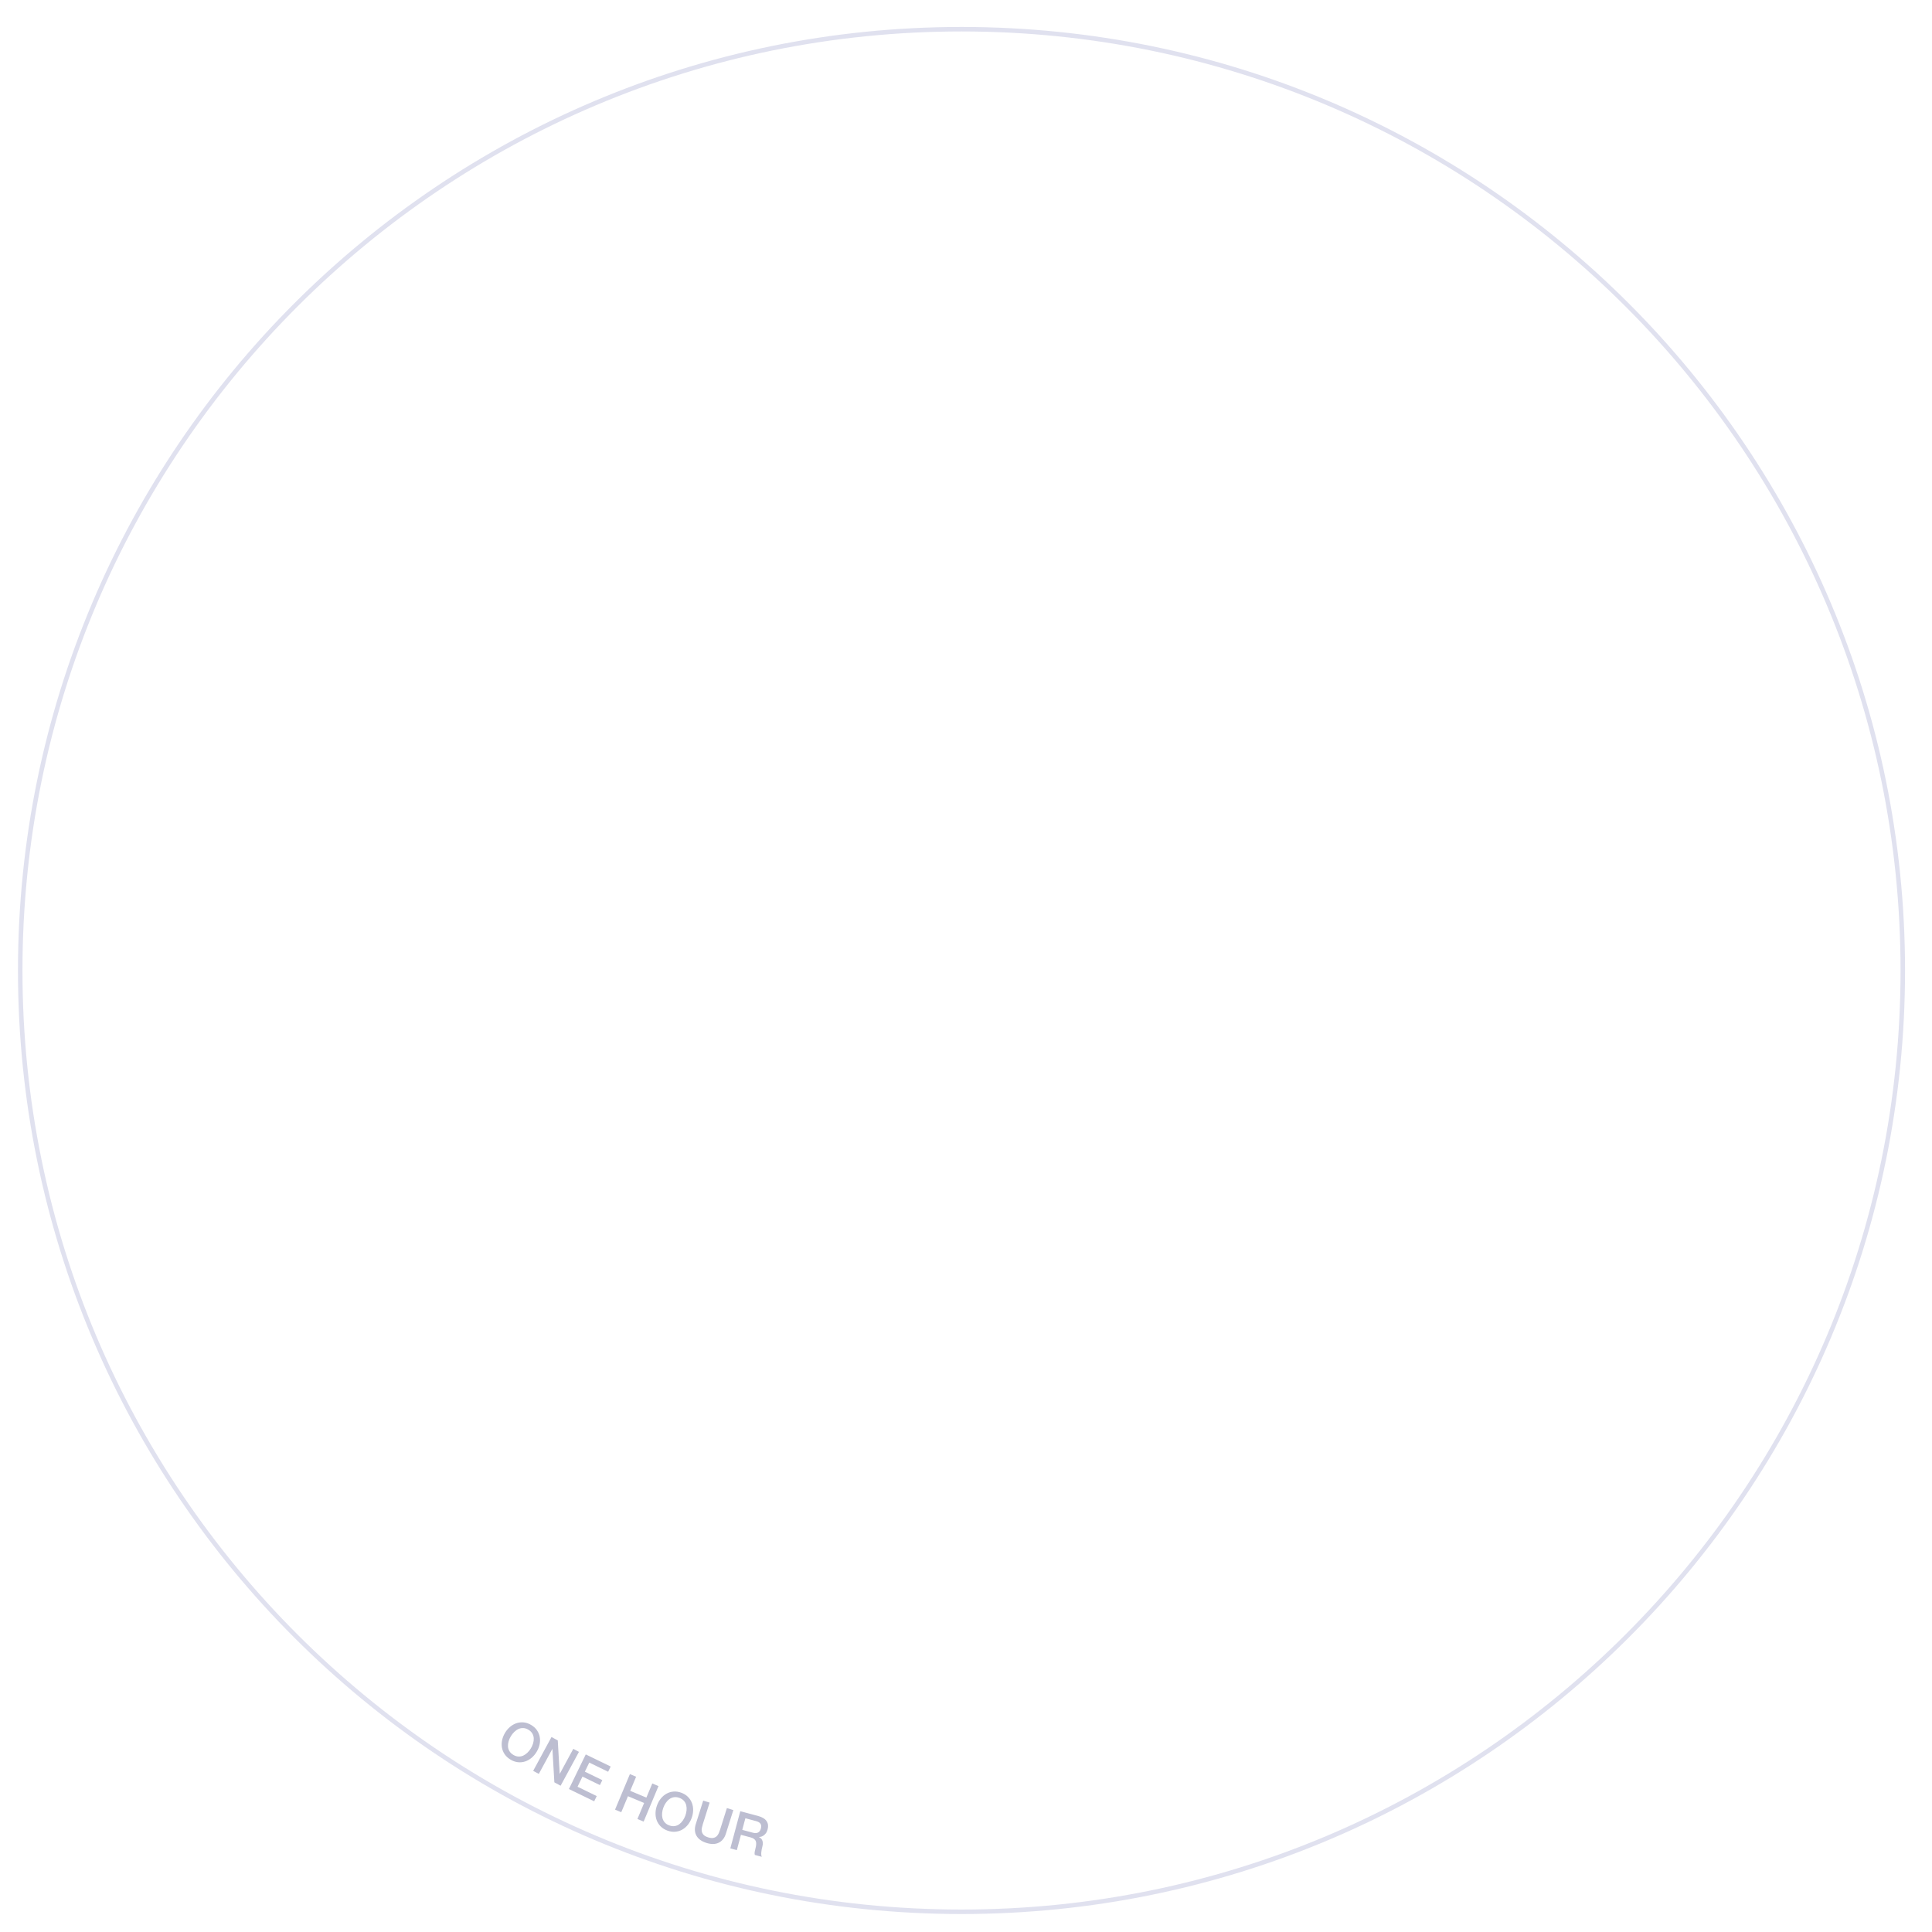
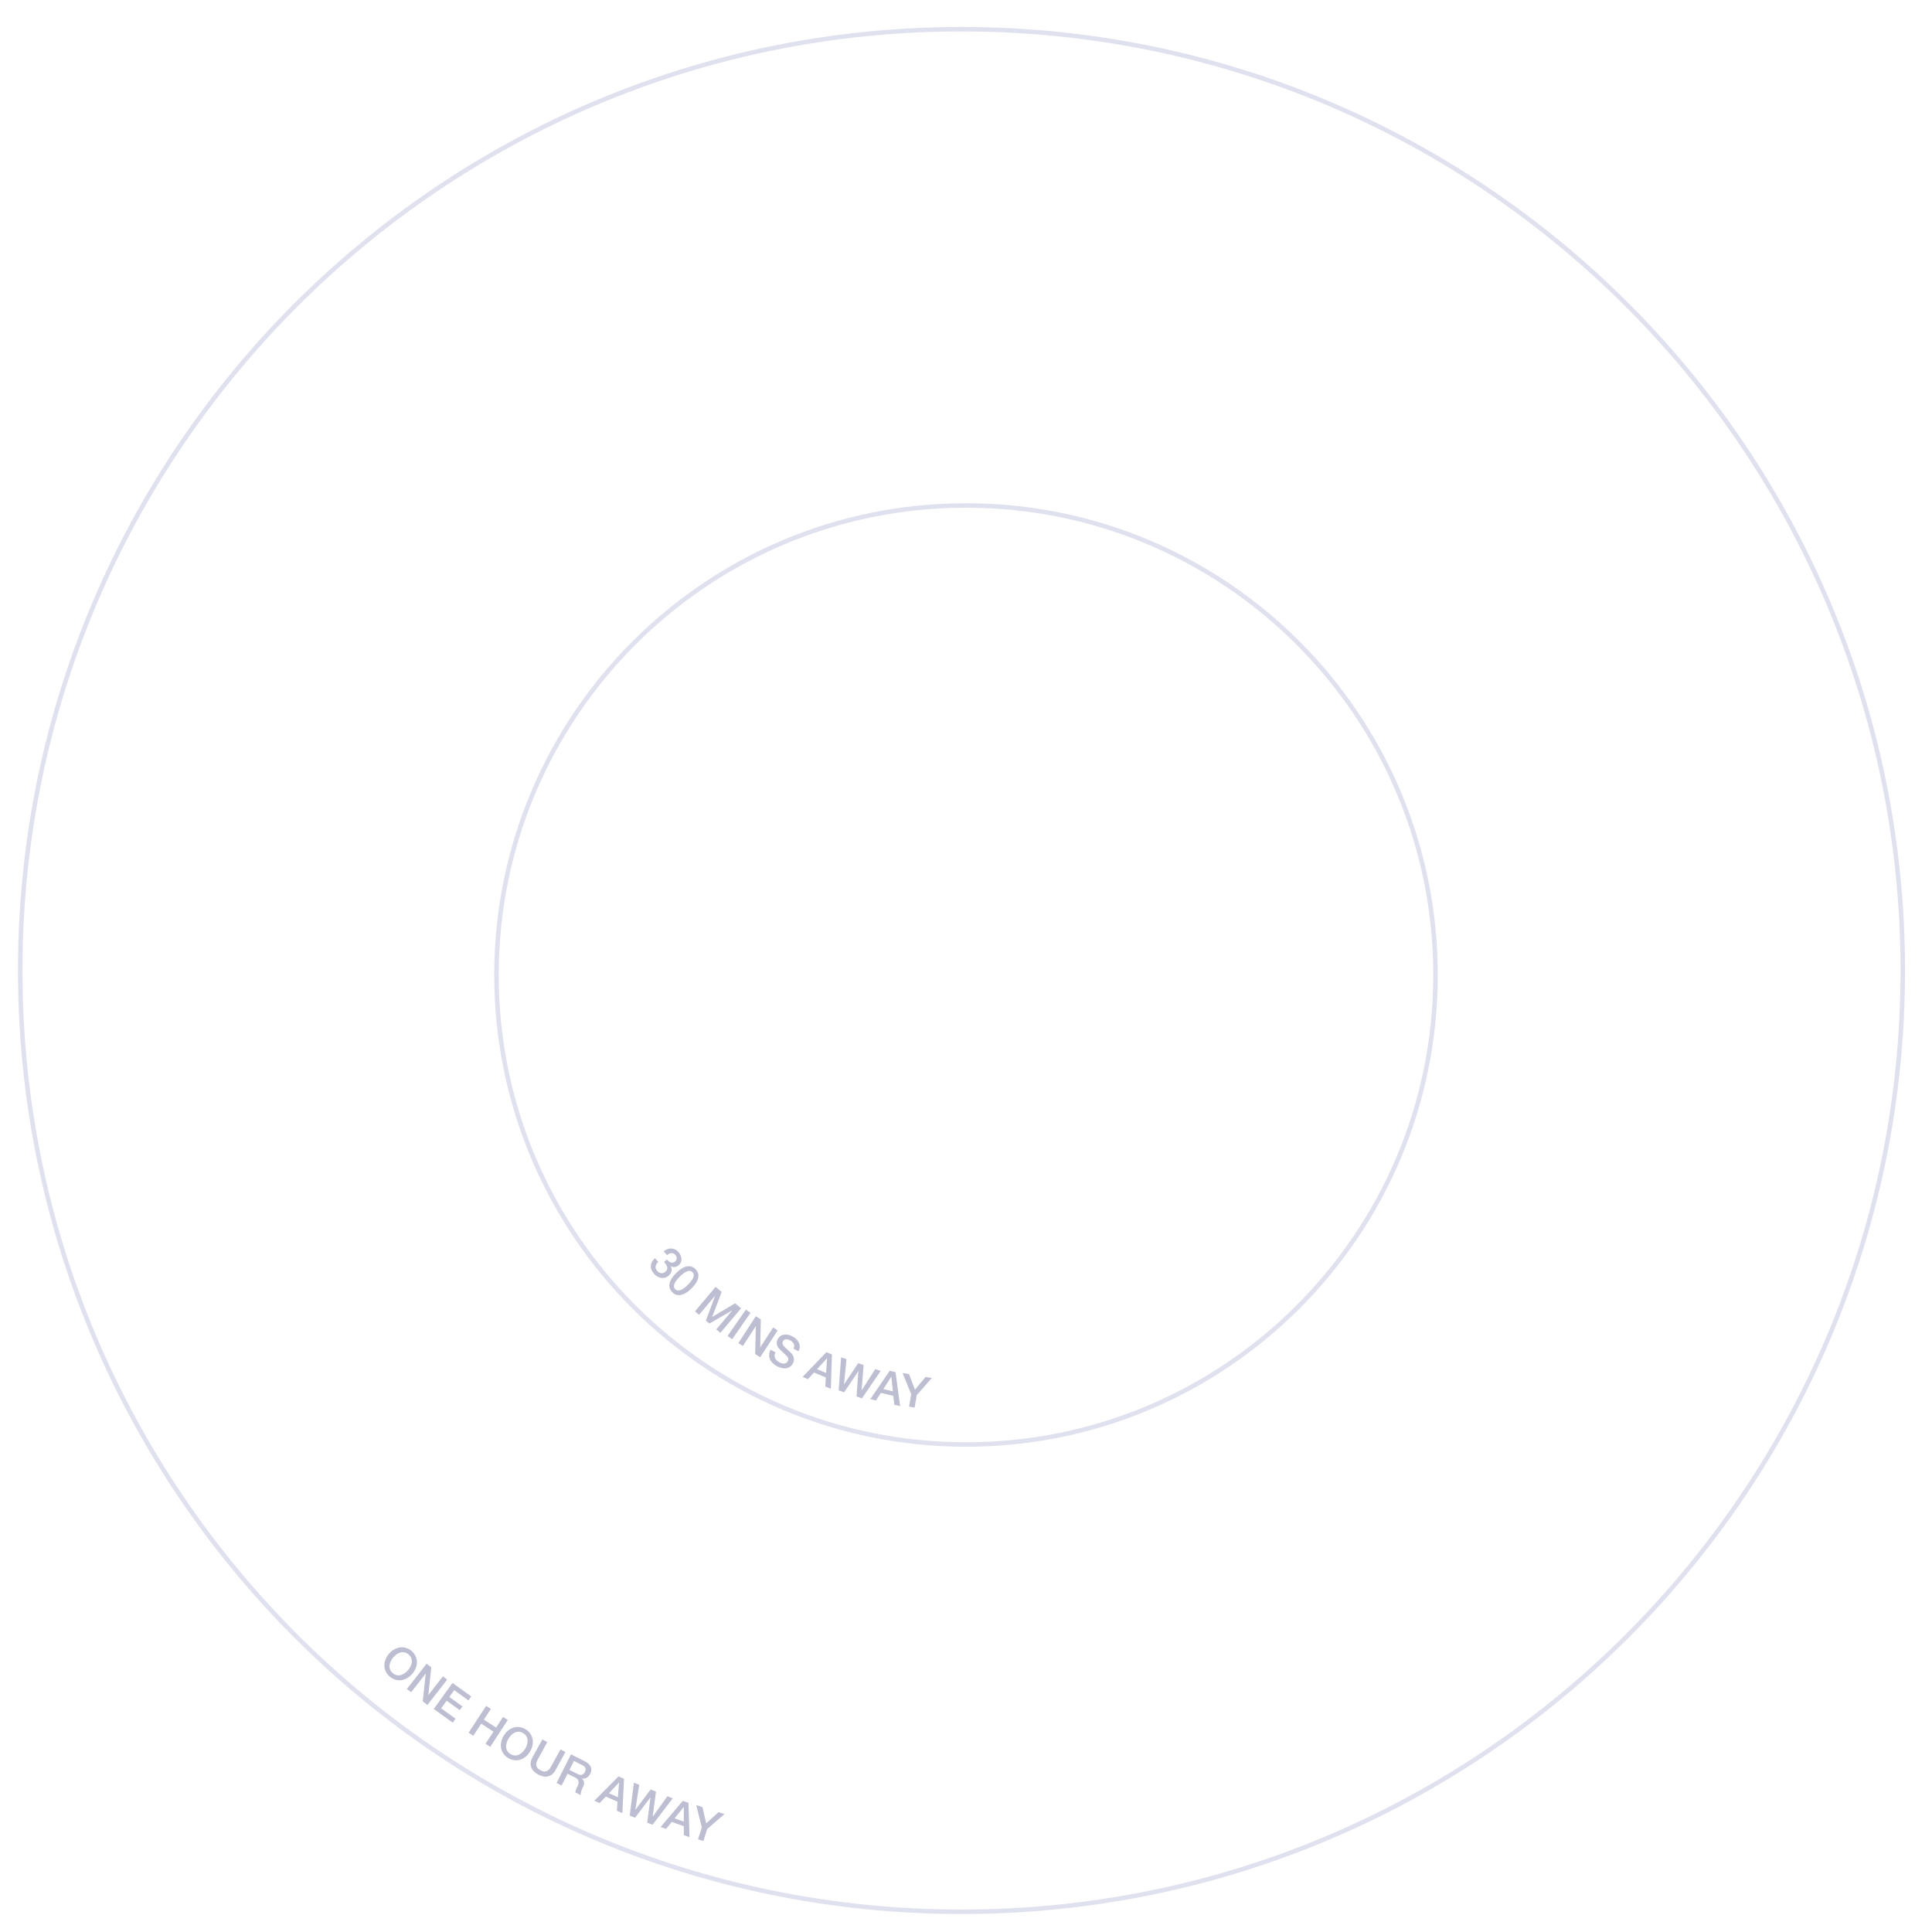
<svg xmlns="http://www.w3.org/2000/svg" width="215px" height="215px" viewBox="0 0 215 215" version="1.1">
  <defs />
  <g id="Page-1" stroke="none" stroke-width="1" fill="none" fill-rule="evenodd">
-     <g id="OneHour">
-       <circle id="Oval" stroke="#E0E1EF" stroke-width="0.5" cx="107" cy="108" r="104.75" />
-       <circle id="Oval" stroke="#E0E1EF" opacity="0" cx="107" cy="108" r="100.5" />
-       <path d="M58.806,192.492 C58.611,192.374 58.419,192.312 58.229,192.305 C58.039,192.298 57.86,192.333 57.692,192.411 C57.523,192.489 57.367,192.6 57.223,192.742 C57.079,192.884 56.954,193.042 56.849,193.217 C56.743,193.391 56.661,193.575 56.603,193.769 C56.544,193.963 56.52,194.152 56.529,194.338 C56.539,194.523 56.591,194.699 56.686,194.863 C56.78,195.028 56.925,195.169 57.12,195.287 C57.316,195.404 57.508,195.467 57.698,195.474 C57.887,195.481 58.067,195.445 58.235,195.367 C58.404,195.289 58.56,195.179 58.704,195.037 C58.848,194.895 58.973,194.736 59.078,194.562 C59.184,194.387 59.266,194.203 59.324,194.009 C59.382,193.815 59.407,193.626 59.397,193.44 C59.388,193.255 59.336,193.08 59.241,192.915 C59.147,192.751 59.002,192.609 58.806,192.492 Z M59.122,191.968 C59.396,192.133 59.611,192.333 59.767,192.566 C59.922,192.8 60.023,193.05 60.068,193.316 C60.113,193.581 60.106,193.855 60.046,194.136 C59.986,194.418 59.877,194.689 59.72,194.949 C59.561,195.213 59.371,195.437 59.15,195.621 C58.929,195.805 58.691,195.94 58.435,196.023 C58.179,196.107 57.911,196.134 57.633,196.104 C57.355,196.074 57.078,195.976 56.804,195.811 C56.53,195.645 56.315,195.446 56.158,195.214 C56.002,194.982 55.901,194.733 55.856,194.468 C55.81,194.202 55.818,193.928 55.878,193.647 C55.938,193.365 56.047,193.093 56.206,192.829 C56.363,192.569 56.552,192.347 56.773,192.162 C56.994,191.978 57.233,191.844 57.489,191.76 C57.745,191.676 58.013,191.649 58.292,191.677 C58.572,191.705 58.848,191.802 59.122,191.968 Z M61.373,193.301 L62.07,193.678 L62.286,197.385 L62.297,197.39 L63.8,194.615 L64.428,194.955 L62.387,198.722 L61.691,198.345 L61.477,194.646 L61.461,194.638 L59.96,197.407 L59.333,197.067 L61.373,193.301 Z M65.185,195.237 L67.959,196.585 L67.676,197.168 L65.576,196.147 L65.086,197.156 L67.029,198.101 L66.761,198.651 L64.818,197.707 L64.27,198.835 L66.407,199.873 L66.124,200.456 L63.312,199.09 L65.185,195.237 Z M70.098,197.429 L70.79,197.719 L70.132,199.291 L71.931,200.043 L72.589,198.471 L73.281,198.761 L71.627,202.713 L70.935,202.423 L71.681,200.641 L69.882,199.888 L69.137,201.671 L68.445,201.381 L70.098,197.429 Z M75.606,200.075 C75.392,199.997 75.191,199.972 75.004,200.001 C74.816,200.03 74.647,200.099 74.496,200.208 C74.345,200.316 74.213,200.454 74.098,200.621 C73.984,200.788 73.891,200.967 73.821,201.158 C73.75,201.35 73.705,201.546 73.684,201.747 C73.664,201.948 73.676,202.139 73.72,202.32 C73.765,202.5 73.849,202.662 73.973,202.806 C74.097,202.949 74.266,203.061 74.48,203.139 C74.694,203.218 74.895,203.243 75.082,203.213 C75.27,203.184 75.439,203.115 75.59,203.007 C75.741,202.898 75.873,202.76 75.988,202.594 C76.102,202.427 76.195,202.248 76.265,202.056 C76.335,201.865 76.381,201.669 76.402,201.467 C76.422,201.266 76.41,201.075 76.366,200.895 C76.321,200.714 76.237,200.552 76.113,200.409 C75.989,200.265 75.82,200.154 75.606,200.075 Z M75.817,199.501 C76.117,199.611 76.366,199.767 76.563,199.967 C76.76,200.167 76.906,200.393 77.001,200.646 C77.096,200.898 77.14,201.168 77.135,201.455 C77.129,201.743 77.074,202.03 76.969,202.315 C76.863,202.604 76.719,202.86 76.537,203.083 C76.355,203.306 76.146,203.483 75.91,203.614 C75.675,203.744 75.417,203.821 75.138,203.844 C74.859,203.868 74.569,203.824 74.269,203.714 C73.969,203.603 73.72,203.449 73.522,203.25 C73.324,203.052 73.178,202.827 73.083,202.575 C72.988,202.322 72.944,202.053 72.949,201.765 C72.955,201.477 73.011,201.189 73.117,200.9 C73.222,200.614 73.365,200.36 73.547,200.137 C73.729,199.914 73.938,199.737 74.174,199.607 C74.409,199.476 74.667,199.398 74.947,199.373 C75.226,199.348 75.517,199.391 75.817,199.501 Z M78.255,200.375 L78.97,200.6 L78.219,202.981 C78.176,203.118 78.139,203.259 78.107,203.405 C78.076,203.55 78.074,203.689 78.102,203.821 C78.129,203.954 78.195,204.076 78.3,204.189 C78.405,204.302 78.574,204.395 78.807,204.468 C79.039,204.542 79.231,204.562 79.382,204.53 C79.532,204.498 79.657,204.436 79.755,204.343 C79.854,204.25 79.932,204.136 79.99,203.999 C80.048,203.862 80.098,203.725 80.142,203.587 L80.893,201.207 L81.608,201.433 L80.783,204.048 C80.7,204.311 80.588,204.527 80.446,204.696 C80.305,204.866 80.14,204.993 79.951,205.078 C79.763,205.163 79.556,205.206 79.329,205.206 C79.103,205.206 78.864,205.166 78.612,205.086 C78.36,205.007 78.141,204.902 77.956,204.773 C77.77,204.643 77.625,204.489 77.52,204.311 C77.414,204.133 77.352,203.934 77.333,203.714 C77.315,203.494 77.347,203.253 77.43,202.99 L78.255,200.375 Z M82.381,201.557 L84.358,202.086 C84.814,202.208 85.129,202.398 85.305,202.656 C85.48,202.914 85.52,203.219 85.426,203.57 C85.374,203.767 85.301,203.923 85.208,204.037 C85.116,204.151 85.02,204.237 84.922,204.295 C84.823,204.354 84.732,204.391 84.647,204.405 C84.563,204.42 84.501,204.428 84.463,204.431 L84.46,204.442 C84.52,204.466 84.582,204.504 84.645,204.554 C84.708,204.604 84.761,204.671 84.805,204.755 C84.849,204.839 84.877,204.941 84.888,205.06 C84.9,205.179 84.884,205.319 84.841,205.482 C84.775,205.725 84.735,205.951 84.718,206.16 C84.702,206.369 84.721,206.526 84.775,206.632 L83.998,206.424 C83.968,206.321 83.963,206.214 83.982,206.103 C84.001,205.992 84.024,205.887 84.051,205.786 C84.102,205.597 84.134,205.43 84.147,205.287 C84.161,205.144 84.149,205.018 84.111,204.911 C84.074,204.804 84.008,204.714 83.913,204.643 C83.818,204.573 83.687,204.515 83.521,204.47 L82.455,204.185 L81.999,205.889 L81.274,205.695 L82.381,201.557 Z M82.602,203.634 L83.79,203.952 C84.022,204.014 84.212,204.006 84.362,203.928 C84.511,203.85 84.615,203.701 84.674,203.481 C84.709,203.349 84.718,203.237 84.702,203.144 C84.686,203.05 84.65,202.971 84.595,202.907 C84.539,202.842 84.47,202.791 84.388,202.752 C84.305,202.713 84.217,202.681 84.124,202.657 L82.948,202.342 L82.602,203.634 Z" id="TimeLabel" fill="#BDBED1" />
+     <g id="OneHour" transform="translate(-45, 0)">
+       <g id="hour" transform="translate(47, 3)">
+         <circle id="Oval" stroke="#E0E1EF" stroke-width="0.5" cx="105" cy="105" r="104.75" />
+         <path d="M43.462,181.112 C43.317,180.989 43.167,180.913 43.012,180.882 C42.856,180.852 42.704,180.858 42.555,180.9 C42.406,180.943 42.263,181.013 42.126,181.111 C41.989,181.209 41.866,181.323 41.756,181.453 C41.647,181.583 41.556,181.724 41.482,181.876 C41.409,182.028 41.364,182.18 41.348,182.334 C41.331,182.488 41.351,182.639 41.408,182.787 C41.464,182.935 41.565,183.07 41.71,183.192 C41.856,183.315 42.006,183.391 42.161,183.421 C42.316,183.452 42.469,183.446 42.617,183.404 C42.766,183.361 42.909,183.291 43.047,183.193 C43.184,183.095 43.307,182.981 43.416,182.851 C43.526,182.721 43.617,182.58 43.691,182.428 C43.764,182.276 43.809,182.123 43.825,181.969 C43.842,181.815 43.822,181.665 43.765,181.517 C43.709,181.369 43.608,181.234 43.462,181.112 Z M43.791,180.721 C43.995,180.893 44.146,181.086 44.243,181.298 C44.341,181.511 44.391,181.73 44.393,181.954 C44.396,182.179 44.354,182.403 44.268,182.627 C44.182,182.851 44.058,183.06 43.894,183.253 C43.729,183.45 43.544,183.609 43.338,183.732 C43.132,183.855 42.918,183.934 42.696,183.97 C42.475,184.006 42.251,183.993 42.026,183.932 C41.801,183.871 41.586,183.754 41.382,183.582 C41.178,183.411 41.027,183.219 40.928,183.007 C40.83,182.796 40.779,182.578 40.776,182.353 C40.774,182.129 40.815,181.905 40.901,181.681 C40.987,181.457 41.113,181.247 41.278,181.051 C41.442,180.857 41.626,180.698 41.832,180.575 C42.038,180.453 42.252,180.373 42.473,180.338 C42.695,180.302 42.919,180.314 43.145,180.374 C43.372,180.434 43.587,180.55 43.791,180.721 Z M45.476,182.14 L45.996,182.545 L45.667,185.622 L45.675,185.628 L47.29,183.553 L47.76,183.918 L45.567,186.735 L45.046,186.33 L45.376,183.26 L45.365,183.251 L43.752,185.322 L43.282,184.957 L45.476,182.14 Z M48.359,184.284 L50.443,185.788 L50.127,186.226 L48.55,185.088 L48.002,185.846 L49.462,186.9 L49.164,187.313 L47.704,186.26 L47.092,187.107 L48.698,188.266 L48.382,188.704 L46.27,187.179 L48.359,184.284 Z M52.101,186.834 L52.625,187.176 L51.848,188.365 L53.209,189.253 L53.985,188.064 L54.509,188.406 L52.556,191.395 L52.033,191.053 L52.914,189.705 L51.553,188.817 L50.673,190.165 L50.149,189.823 L52.101,186.834 Z M56.22,189.871 C56.057,189.773 55.897,189.721 55.739,189.715 C55.581,189.71 55.431,189.739 55.291,189.805 C55.151,189.87 55.02,189.962 54.9,190.08 C54.78,190.198 54.677,190.331 54.589,190.476 C54.501,190.622 54.433,190.775 54.385,190.937 C54.336,191.098 54.316,191.256 54.324,191.411 C54.332,191.565 54.375,191.711 54.454,191.848 C54.533,191.985 54.654,192.103 54.817,192.201 C54.98,192.299 55.14,192.351 55.298,192.356 C55.456,192.362 55.605,192.332 55.746,192.267 C55.886,192.202 56.016,192.11 56.136,191.992 C56.256,191.873 56.36,191.741 56.448,191.596 C56.536,191.45 56.604,191.296 56.652,191.135 C56.701,190.974 56.721,190.816 56.713,190.661 C56.705,190.506 56.662,190.36 56.583,190.223 C56.504,190.086 56.383,189.969 56.22,189.871 Z M56.483,189.434 C56.712,189.571 56.891,189.738 57.02,189.933 C57.15,190.127 57.234,190.336 57.272,190.557 C57.31,190.778 57.304,191.006 57.254,191.241 C57.204,191.475 57.114,191.701 56.983,191.918 C56.851,192.138 56.693,192.325 56.509,192.478 C56.325,192.632 56.126,192.744 55.913,192.814 C55.699,192.884 55.477,192.907 55.244,192.882 C55.012,192.857 54.782,192.775 54.554,192.638 C54.325,192.5 54.146,192.335 54.015,192.141 C53.885,191.948 53.8,191.741 53.762,191.519 C53.724,191.298 53.73,191.07 53.78,190.835 C53.83,190.601 53.921,190.374 54.054,190.154 C54.184,189.937 54.342,189.751 54.526,189.598 C54.71,189.444 54.908,189.332 55.122,189.262 C55.335,189.192 55.558,189.169 55.791,189.192 C56.024,189.216 56.255,189.296 56.483,189.434 Z M58.359,190.563 L58.906,190.865 L57.903,192.686 C57.845,192.792 57.791,192.901 57.742,193.015 C57.693,193.128 57.668,193.241 57.669,193.354 C57.67,193.467 57.704,193.578 57.771,193.687 C57.838,193.796 57.961,193.9 58.139,193.998 C58.317,194.096 58.47,194.145 58.599,194.143 C58.727,194.141 58.839,194.111 58.935,194.051 C59.03,193.992 59.113,193.911 59.183,193.808 C59.252,193.706 59.316,193.602 59.374,193.497 L60.378,191.675 L60.925,191.977 L59.823,193.978 C59.712,194.18 59.584,194.338 59.441,194.453 C59.298,194.568 59.142,194.645 58.974,194.684 C58.806,194.723 58.63,194.724 58.445,194.686 C58.26,194.649 58.071,194.577 57.878,194.471 C57.686,194.365 57.524,194.244 57.394,194.107 C57.264,193.971 57.17,193.821 57.113,193.659 C57.056,193.496 57.038,193.323 57.059,193.141 C57.079,192.958 57.145,192.766 57.256,192.564 L58.359,190.563 Z M61.545,192.228 L63.068,192.996 C63.419,193.173 63.644,193.381 63.743,193.622 C63.842,193.862 63.824,194.118 63.687,194.389 C63.611,194.54 63.525,194.655 63.43,194.732 C63.335,194.809 63.243,194.863 63.152,194.894 C63.062,194.925 62.981,194.94 62.909,194.937 C62.838,194.935 62.787,194.931 62.755,194.927 L62.751,194.936 C62.795,194.966 62.839,195.006 62.882,195.058 C62.925,195.109 62.958,195.173 62.979,195.249 C63,195.326 63.006,195.413 62.995,195.512 C62.984,195.611 62.947,195.723 62.884,195.848 C62.79,196.036 62.718,196.213 62.669,196.381 C62.62,196.549 62.609,196.68 62.635,196.776 L62.037,196.474 C62.03,196.384 62.043,196.296 62.078,196.209 C62.113,196.122 62.149,196.04 62.188,195.962 C62.262,195.817 62.316,195.686 62.352,195.572 C62.387,195.457 62.399,195.353 62.386,195.259 C62.374,195.165 62.335,195.081 62.27,195.007 C62.204,194.933 62.108,194.863 61.98,194.799 L61.158,194.385 L60.497,195.697 L59.938,195.416 L61.545,192.228 Z M61.372,193.961 L62.287,194.422 C62.466,194.512 62.623,194.538 62.758,194.5 C62.893,194.461 63.003,194.357 63.089,194.188 C63.14,194.086 63.166,193.996 63.169,193.917 C63.171,193.838 63.156,193.768 63.121,193.706 C63.087,193.644 63.04,193.59 62.979,193.544 C62.918,193.499 62.852,193.458 62.78,193.422 L61.874,192.965 L61.372,193.961 Z M66.836,194.683 L67.444,194.952 L67.257,198.773 L66.644,198.502 L66.72,197.502 L65.417,196.925 L64.728,197.654 L64.138,197.393 L66.836,194.683 Z M65.765,196.56 L66.761,197.001 L66.893,195.381 L66.88,195.374 L65.765,196.56 Z M68.545,195.382 L69.133,195.619 L68.708,198.392 L68.718,198.396 L70.408,196.135 L71.001,196.374 L70.628,199.168 L70.637,199.172 L72.276,196.89 L72.865,197.128 L70.614,200.068 L70.025,199.83 L70.385,197.031 L70.376,197.028 L68.676,199.285 L68.078,199.044 L68.545,195.382 Z M73.988,197.401 L74.615,197.621 L74.73,201.445 L74.098,201.223 L74.095,200.221 L72.75,199.749 L72.121,200.53 L71.513,200.316 L73.988,197.401 Z M73.068,199.357 L74.097,199.718 L74.1,198.092 L74.086,198.087 L73.068,199.357 Z M76.101,200.352 L75.48,197.879 L76.171,198.098 L76.588,199.909 L77.958,198.665 L78.625,198.876 L76.697,200.541 L76.273,201.876 L75.678,201.687 L76.101,200.352 Z" id="ONE-HOUR-AWAY-Copy" fill="#BDBED1" />
+       </g>
+       <g id="30min" transform="translate(100, 56)">
+         <circle id="Oval" stroke="#E0E1EF" stroke-width="0.5" cx="52.5" cy="52.5" r="52.25" />
+         <path d="M19.211,84.161 C19.27,84.233 19.336,84.299 19.41,84.358 C19.484,84.417 19.561,84.46 19.641,84.488 C19.721,84.516 19.803,84.522 19.888,84.508 C19.973,84.493 20.055,84.451 20.135,84.38 C20.248,84.281 20.305,84.164 20.305,84.028 C20.306,83.892 20.253,83.764 20.148,83.644 C20.082,83.569 20.009,83.517 19.931,83.488 C19.852,83.46 19.772,83.45 19.688,83.458 C19.605,83.467 19.524,83.491 19.445,83.529 C19.365,83.568 19.293,83.618 19.228,83.68 L18.851,83.252 C18.984,83.144 19.123,83.064 19.269,83.011 C19.416,82.958 19.561,82.933 19.706,82.937 C19.851,82.94 19.993,82.975 20.13,83.041 C20.267,83.106 20.395,83.205 20.511,83.338 C20.601,83.441 20.675,83.555 20.732,83.68 C20.788,83.806 20.823,83.933 20.834,84.062 C20.846,84.192 20.828,84.319 20.781,84.445 C20.734,84.571 20.653,84.684 20.538,84.785 C20.405,84.902 20.263,84.974 20.111,85 C19.959,85.027 19.805,84.996 19.647,84.908 L19.64,84.915 C19.742,85.092 19.77,85.274 19.725,85.462 C19.679,85.651 19.572,85.82 19.401,85.969 C19.276,86.079 19.142,86.153 18.999,86.189 C18.856,86.226 18.713,86.232 18.569,86.208 C18.426,86.183 18.285,86.131 18.149,86.051 C18.012,85.971 17.889,85.869 17.779,85.744 C17.645,85.591 17.55,85.438 17.494,85.286 C17.437,85.133 17.416,84.984 17.429,84.837 C17.442,84.69 17.487,84.547 17.565,84.408 C17.642,84.269 17.749,84.138 17.884,84.014 L18.26,84.443 C18.096,84.578 17.997,84.735 17.964,84.912 C17.931,85.09 17.989,85.262 18.136,85.43 C18.261,85.573 18.407,85.657 18.573,85.682 C18.739,85.707 18.897,85.653 19.048,85.521 C19.15,85.431 19.214,85.34 19.239,85.247 C19.264,85.154 19.264,85.061 19.238,84.968 C19.212,84.876 19.167,84.786 19.103,84.698 C19.039,84.61 18.968,84.524 18.891,84.441 L19.211,84.161 Z M22.396,85.239 C22.572,85.417 22.675,85.603 22.705,85.796 C22.734,85.989 22.717,86.18 22.652,86.369 C22.588,86.557 22.491,86.737 22.361,86.91 C22.232,87.082 22.096,87.239 21.954,87.38 C21.812,87.52 21.654,87.654 21.48,87.782 C21.306,87.91 21.125,88.005 20.936,88.067 C20.747,88.13 20.556,88.145 20.363,88.114 C20.17,88.082 19.985,87.977 19.809,87.8 C19.633,87.622 19.531,87.436 19.501,87.243 C19.471,87.05 19.489,86.859 19.553,86.671 C19.618,86.482 19.715,86.302 19.844,86.129 C19.974,85.957 20.11,85.8 20.252,85.66 C20.394,85.519 20.552,85.385 20.726,85.257 C20.9,85.13 21.081,85.034 21.27,84.972 C21.459,84.909 21.65,84.894 21.843,84.925 C22.036,84.957 22.221,85.062 22.396,85.239 Z M20.147,87.466 C20.234,87.553 20.332,87.602 20.441,87.61 C20.551,87.619 20.666,87.598 20.786,87.547 C20.907,87.496 21.032,87.42 21.162,87.319 C21.292,87.218 21.423,87.103 21.553,86.974 C21.683,86.845 21.799,86.717 21.9,86.589 C22.001,86.461 22.078,86.337 22.131,86.216 C22.185,86.094 22.208,85.979 22.2,85.869 C22.193,85.76 22.146,85.661 22.059,85.573 C21.97,85.483 21.871,85.435 21.763,85.427 C21.654,85.419 21.539,85.442 21.418,85.494 C21.296,85.547 21.171,85.622 21.042,85.722 C20.913,85.821 20.783,85.936 20.653,86.065 C20.522,86.194 20.406,86.323 20.304,86.452 C20.202,86.581 20.125,86.705 20.072,86.825 C20.02,86.945 19.997,87.059 20.003,87.168 C20.01,87.276 20.058,87.376 20.147,87.466 Z M24.639,87.204 L25.311,87.771 L24.261,90.543 L24.268,90.549 L26.805,89.033 L27.47,89.594 L25.166,92.322 L24.712,91.938 L26.489,89.833 L26.481,89.826 L23.948,91.293 L23.554,90.961 L24.575,88.217 L24.567,88.21 L22.79,90.315 L22.336,89.932 L24.639,87.204 Z M28.005,89.74 L28.518,90.096 L26.482,93.029 L25.968,92.672 L28.005,89.74 Z M29.114,90.472 L29.667,90.832 L29.6,93.925 L29.609,93.931 L31.042,91.726 L31.541,92.05 L29.595,95.043 L29.042,94.683 L29.11,91.597 L29.098,91.588 L27.667,93.789 L27.168,93.465 L29.114,90.472 Z M31.304,94.497 C31.239,94.617 31.203,94.731 31.198,94.838 C31.193,94.945 31.212,95.046 31.255,95.14 C31.299,95.234 31.362,95.319 31.443,95.396 C31.525,95.473 31.621,95.541 31.732,95.602 C31.852,95.668 31.962,95.71 32.062,95.728 C32.162,95.747 32.25,95.748 32.327,95.733 C32.404,95.718 32.469,95.688 32.524,95.644 C32.578,95.6 32.622,95.548 32.654,95.49 C32.719,95.37 32.74,95.267 32.717,95.18 C32.694,95.093 32.657,95.021 32.605,94.962 C32.517,94.861 32.408,94.751 32.28,94.634 C32.153,94.517 31.996,94.37 31.812,94.193 C31.696,94.085 31.61,93.977 31.552,93.872 C31.493,93.766 31.457,93.664 31.443,93.565 C31.428,93.466 31.432,93.371 31.453,93.28 C31.474,93.189 31.507,93.102 31.552,93.02 C31.638,92.862 31.746,92.743 31.875,92.664 C32.003,92.584 32.143,92.536 32.293,92.519 C32.442,92.502 32.596,92.513 32.753,92.551 C32.911,92.59 33.06,92.647 33.2,92.724 C33.364,92.813 33.507,92.919 33.629,93.04 C33.75,93.161 33.843,93.295 33.906,93.439 C33.97,93.584 34,93.736 33.996,93.896 C33.993,94.055 33.946,94.217 33.857,94.381 L33.308,94.081 C33.404,93.871 33.413,93.691 33.335,93.541 C33.258,93.39 33.124,93.263 32.934,93.159 C32.87,93.124 32.8,93.095 32.726,93.071 C32.651,93.048 32.578,93.036 32.506,93.037 C32.433,93.037 32.364,93.054 32.299,93.086 C32.234,93.119 32.18,93.175 32.136,93.254 C32.076,93.365 32.063,93.471 32.097,93.571 C32.131,93.672 32.196,93.768 32.289,93.861 C32.299,93.871 32.339,93.908 32.407,93.974 C32.476,94.04 32.552,94.113 32.637,94.194 C32.723,94.274 32.806,94.353 32.887,94.43 C32.969,94.507 33.027,94.562 33.062,94.596 C33.146,94.684 33.212,94.777 33.257,94.874 C33.303,94.971 33.332,95.069 33.344,95.169 C33.356,95.269 33.352,95.366 33.333,95.462 C33.313,95.557 33.28,95.646 33.236,95.728 C33.14,95.903 33.022,96.034 32.883,96.119 C32.743,96.204 32.593,96.254 32.433,96.269 C32.273,96.285 32.108,96.27 31.939,96.225 C31.77,96.18 31.608,96.115 31.453,96.031 C31.274,95.933 31.118,95.82 30.984,95.689 C30.85,95.559 30.749,95.417 30.682,95.262 C30.614,95.108 30.584,94.94 30.591,94.76 C30.598,94.58 30.653,94.392 30.756,94.198 L31.304,94.497 Z M36.968,94.472 L37.581,94.731 L37.459,98.554 L36.842,98.294 L36.901,97.293 L35.588,96.739 L34.912,97.479 L34.318,97.229 L36.968,94.472 Z M35.929,96.367 L36.934,96.791 L37.038,95.169 L37.024,95.163 L35.929,96.367 Z M38.601,95.046 L39.201,95.252 L38.925,98.043 L38.935,98.047 L40.502,95.698 L41.107,95.906 L40.883,98.715 L40.893,98.718 L42.408,96.352 L43.008,96.558 L40.918,99.615 L40.317,99.409 L40.527,96.595 L40.518,96.592 L38.941,98.937 L38.331,98.728 L38.601,95.046 Z M44.01,96.541 L44.657,96.695 L45.172,100.486 L44.52,100.331 L44.412,99.334 L43.025,99.006 L42.482,99.848 L41.854,99.699 L44.01,96.541 Z M43.3,98.583 L44.361,98.834 L44.194,97.217 L44.18,97.214 L43.3,98.583 Z M46.4,99.155 L45.444,96.791 L46.158,96.913 L46.821,98.649 L48.007,97.228 L48.697,97.345 L47.016,99.26 L46.781,100.64 L46.164,100.535 L46.4,99.155 Z" id="30-MINS-AWAY" fill="#BDBED1" />
+       </g>
    </g>
  </g>
</svg>
